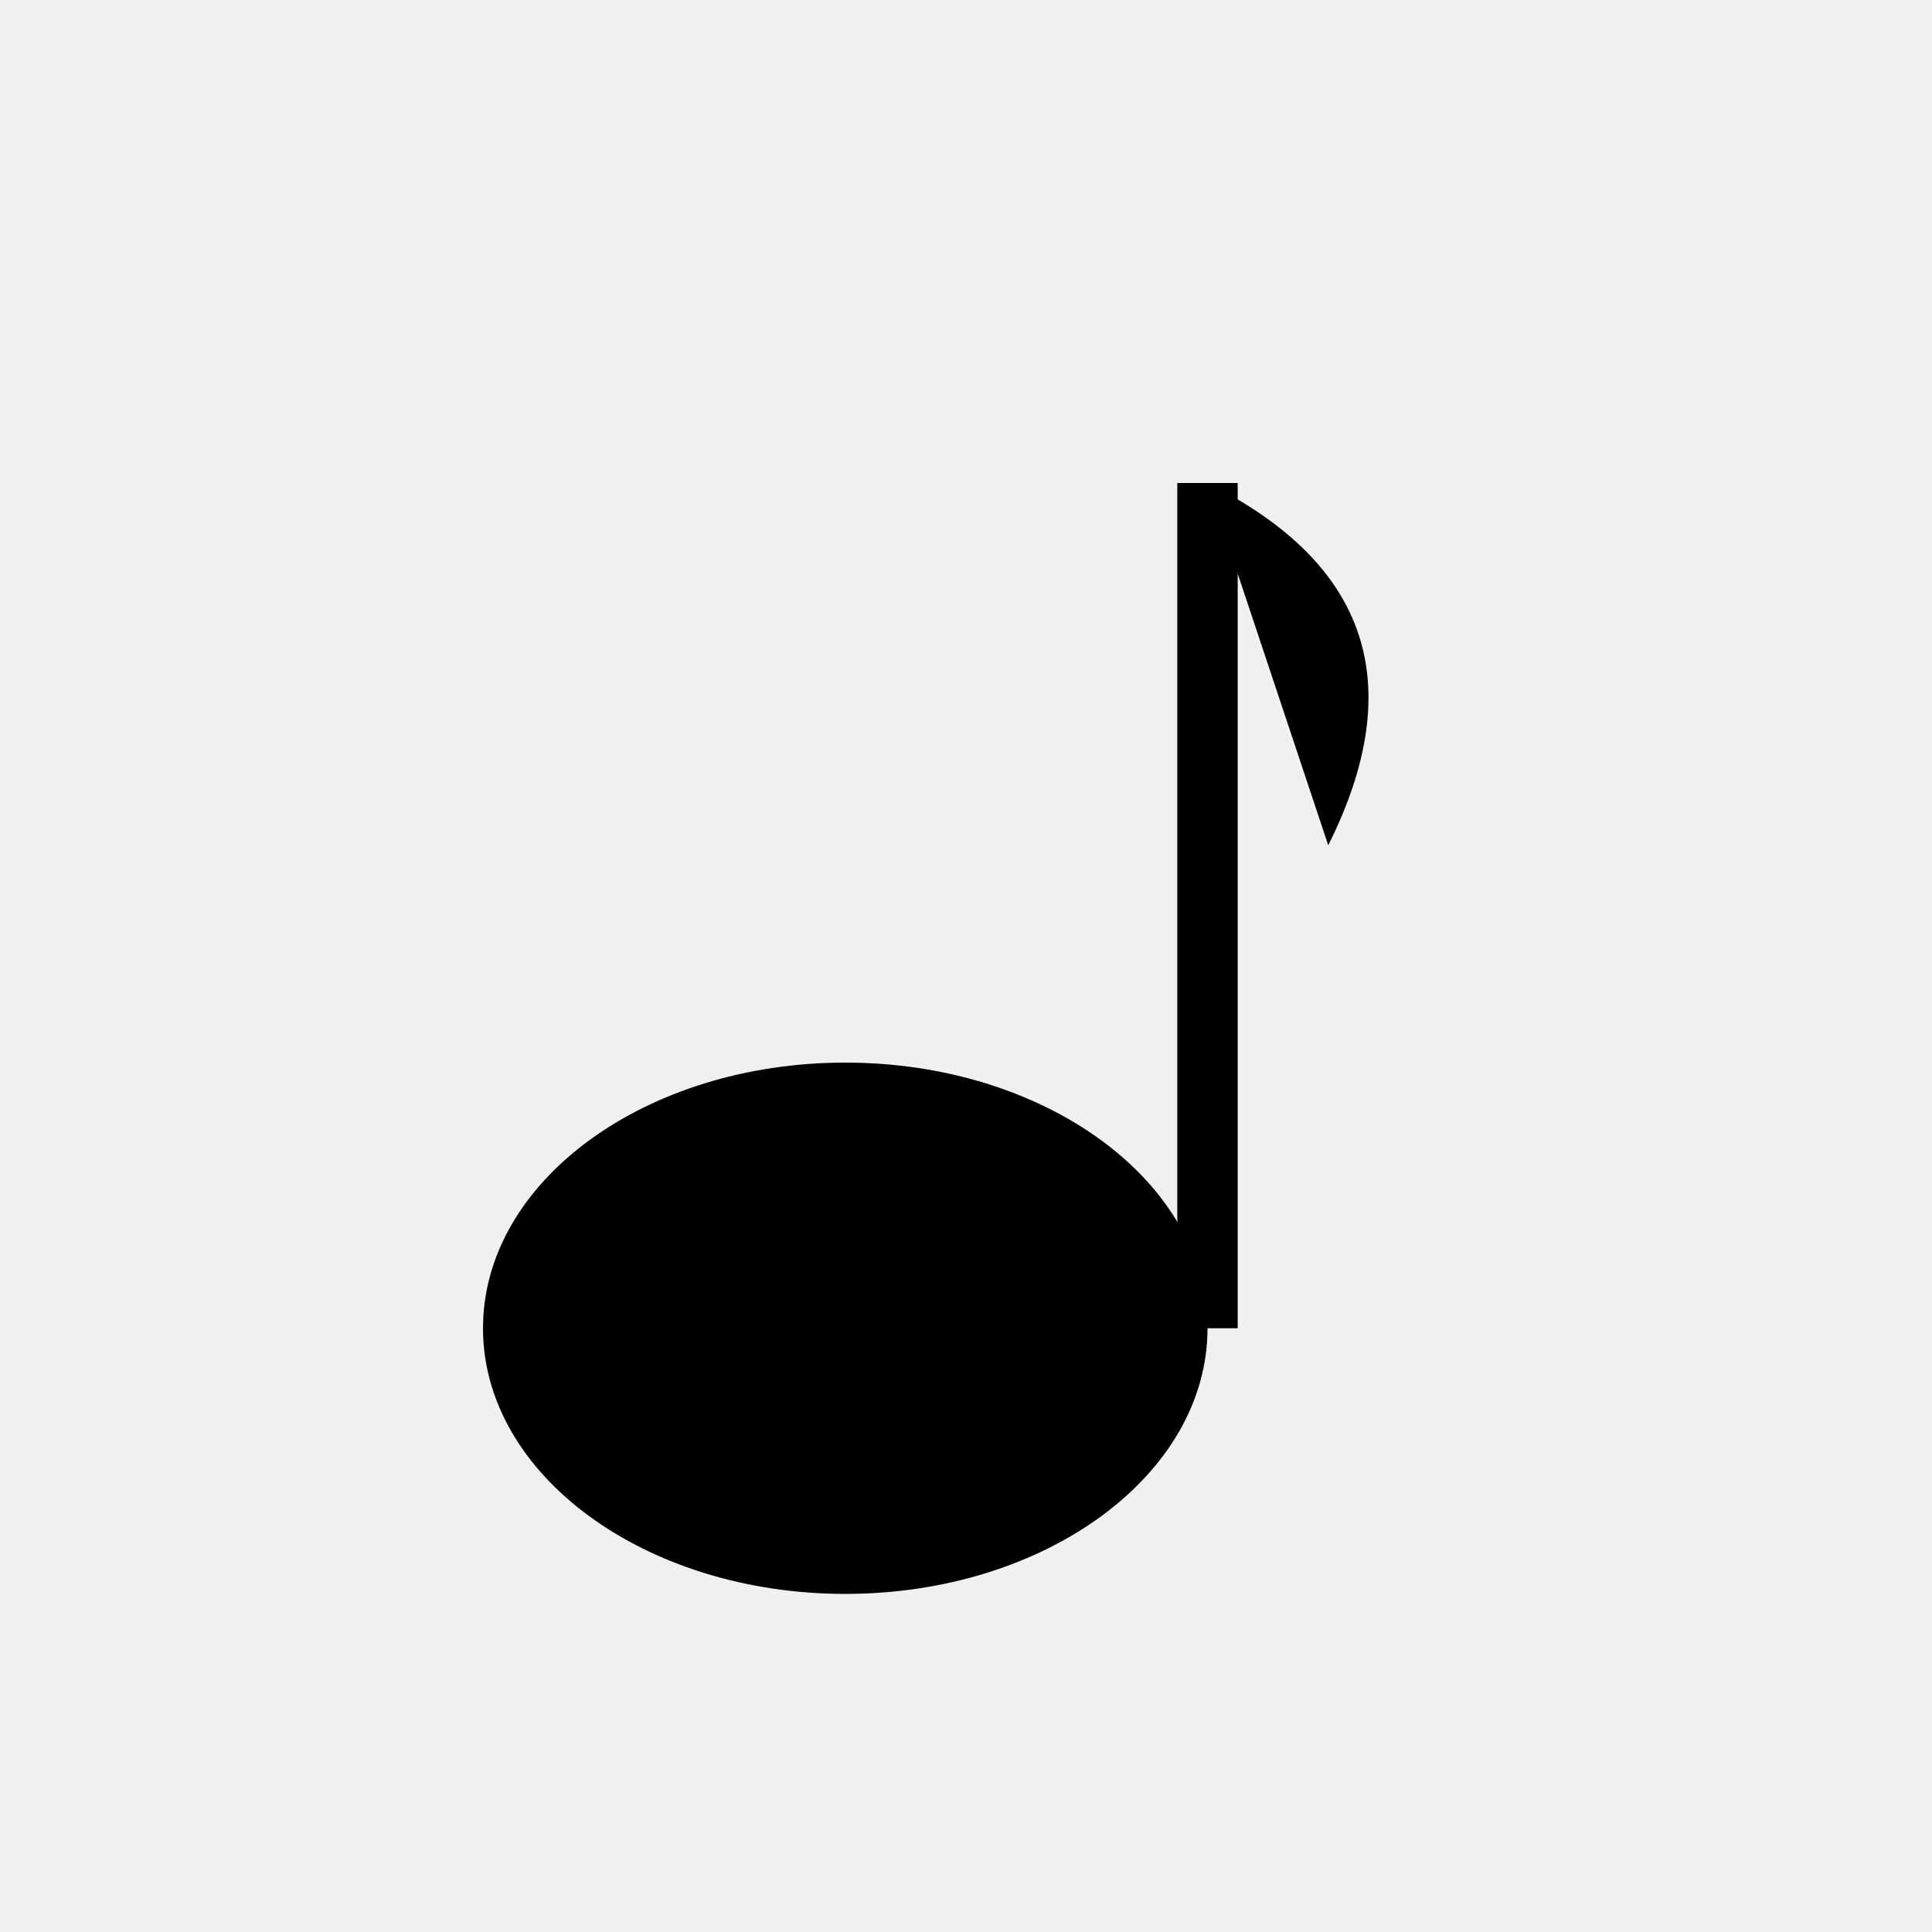
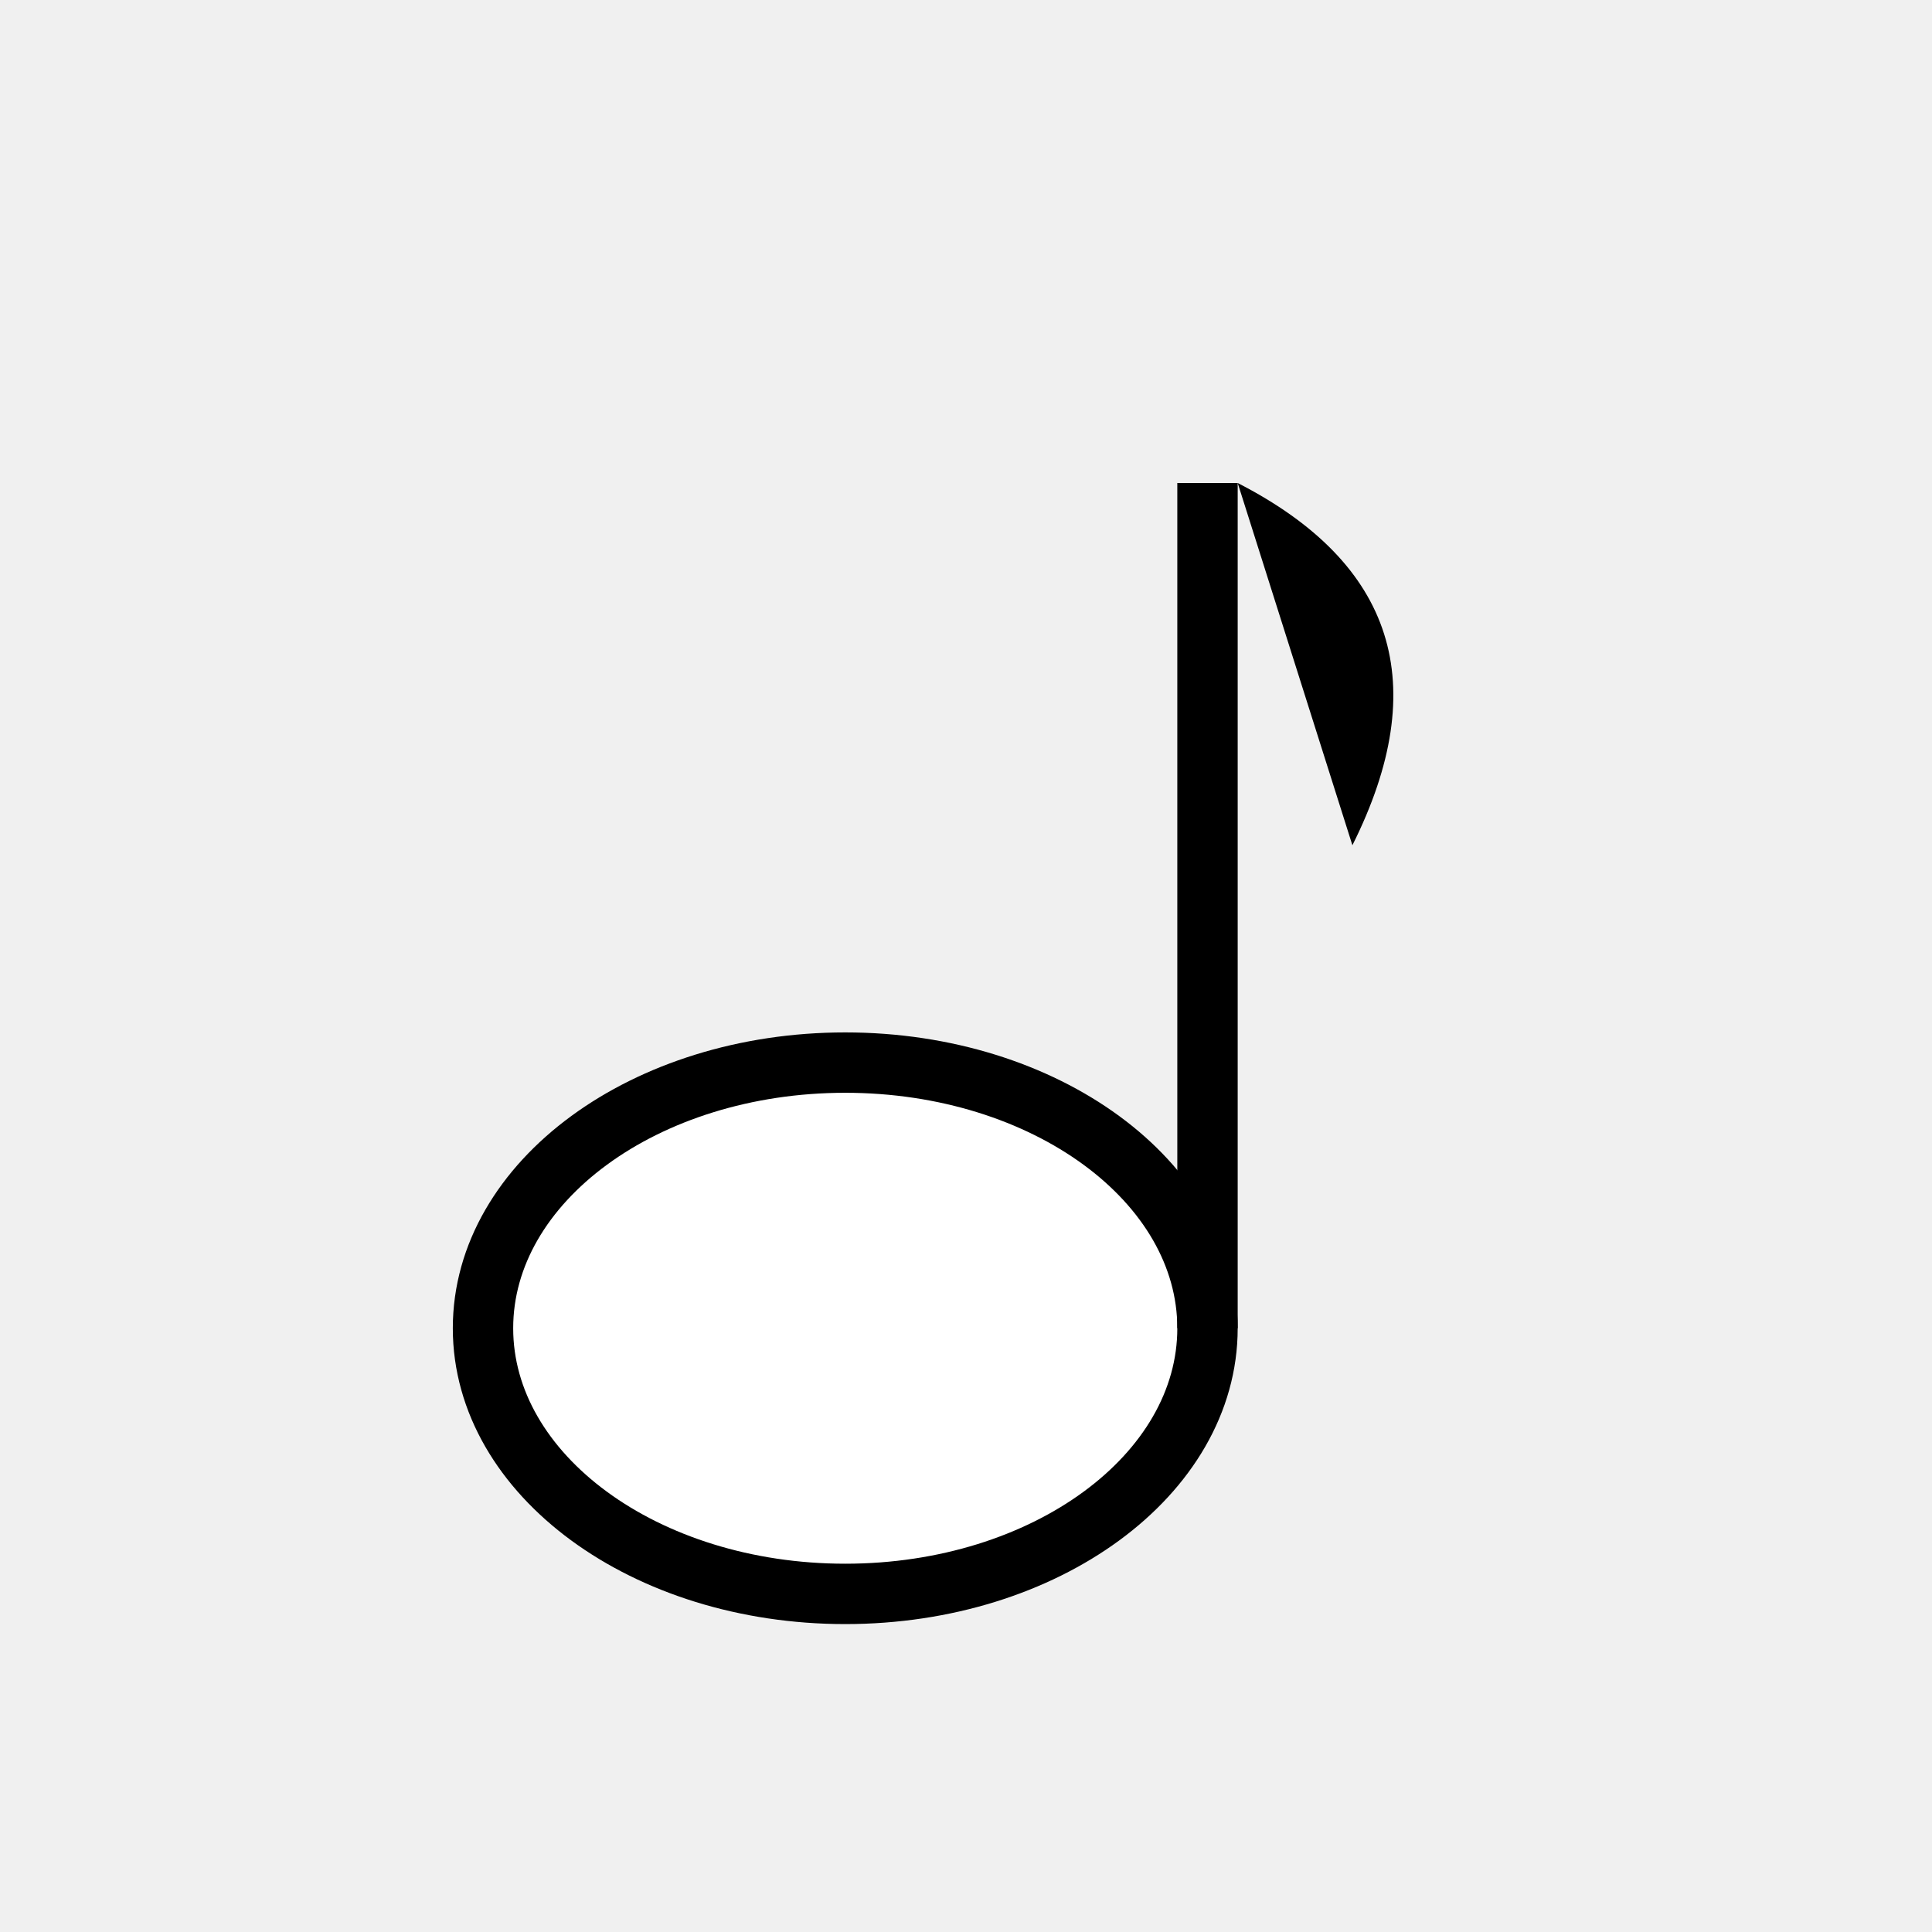
<svg xmlns="http://www.w3.org/2000/svg" width="80" height="80" viewBox="0 0 80 80">
-   <ellipse cx="35" cy="55" rx="15" ry="11" fill="black" />
-   <line x1="50" y1="55" x2="50" y2="20" stroke="black" stroke-width="2.5" />
-   <path d="M 50 20 Q 60 25, 55 35" fill="black" />
+   <ellipse cx="35" cy="55" rx="15" ry="11" fill="white" stroke="black" stroke-width="2.5" />
+   <rect x="48.75" y="20" width="2.5" height="35" fill="black" />
+   <path d="M 51.25 20 Q 61 25, 56 35" fill="black" />
</svg>
